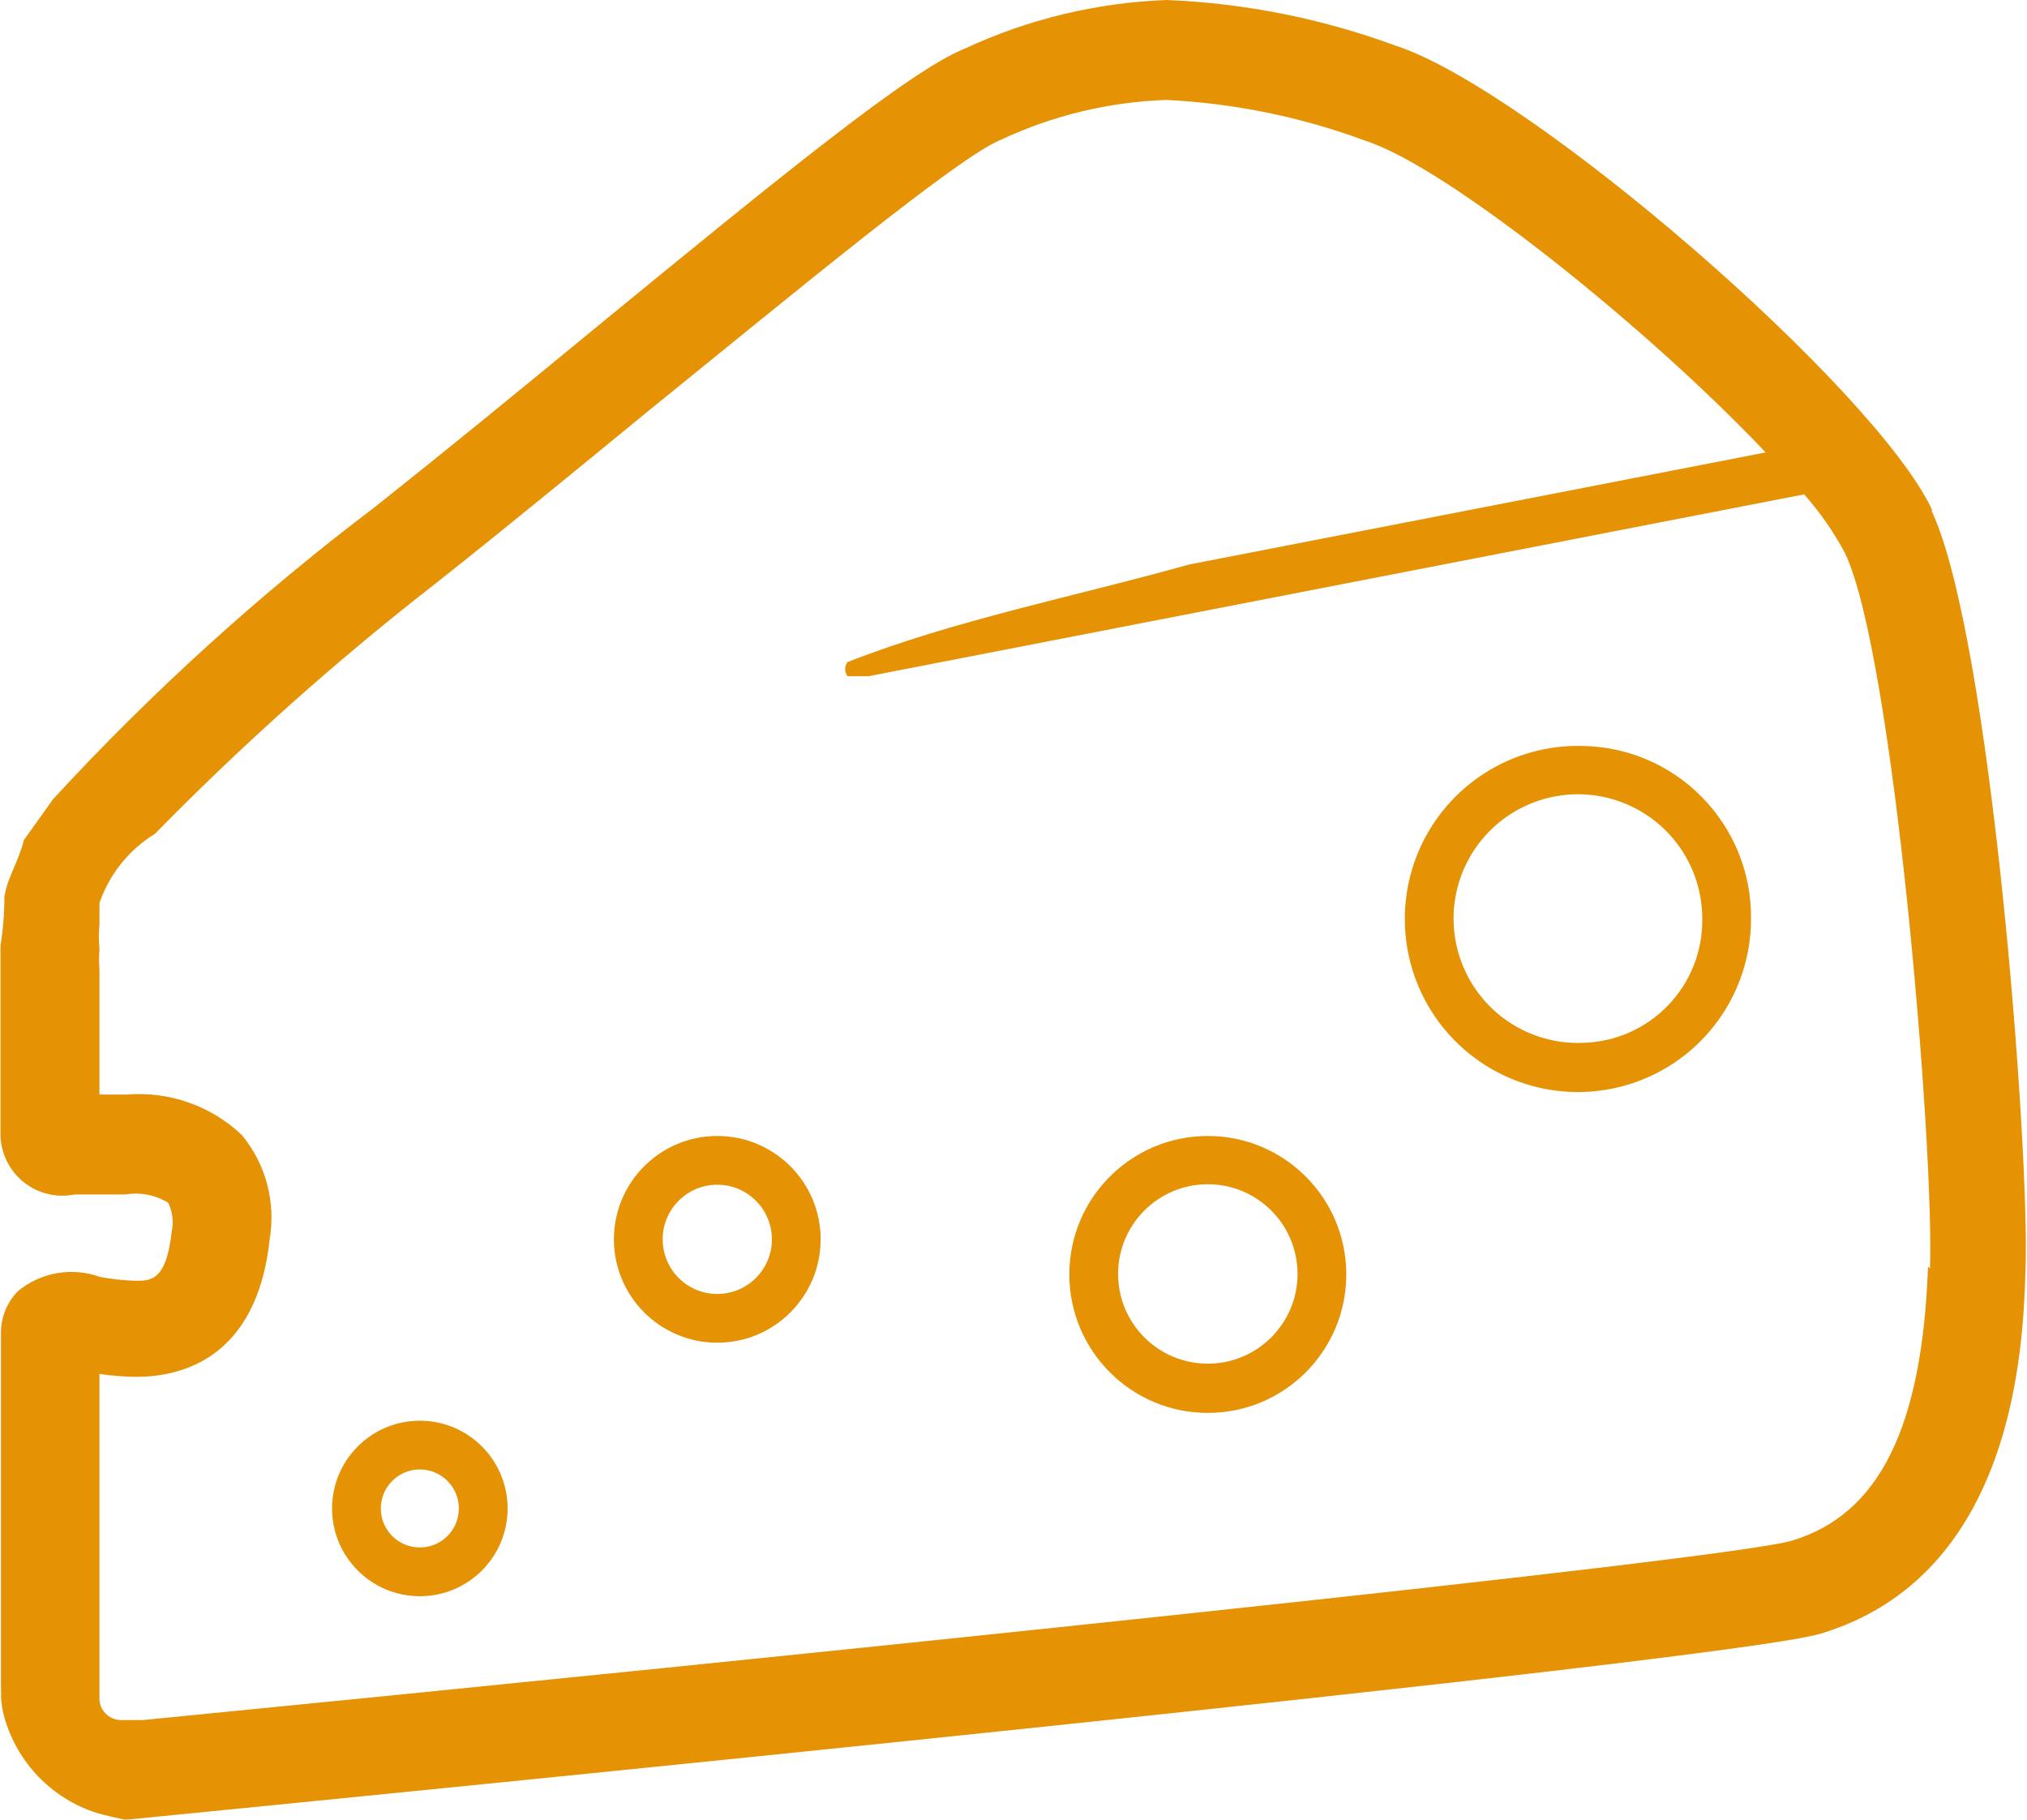
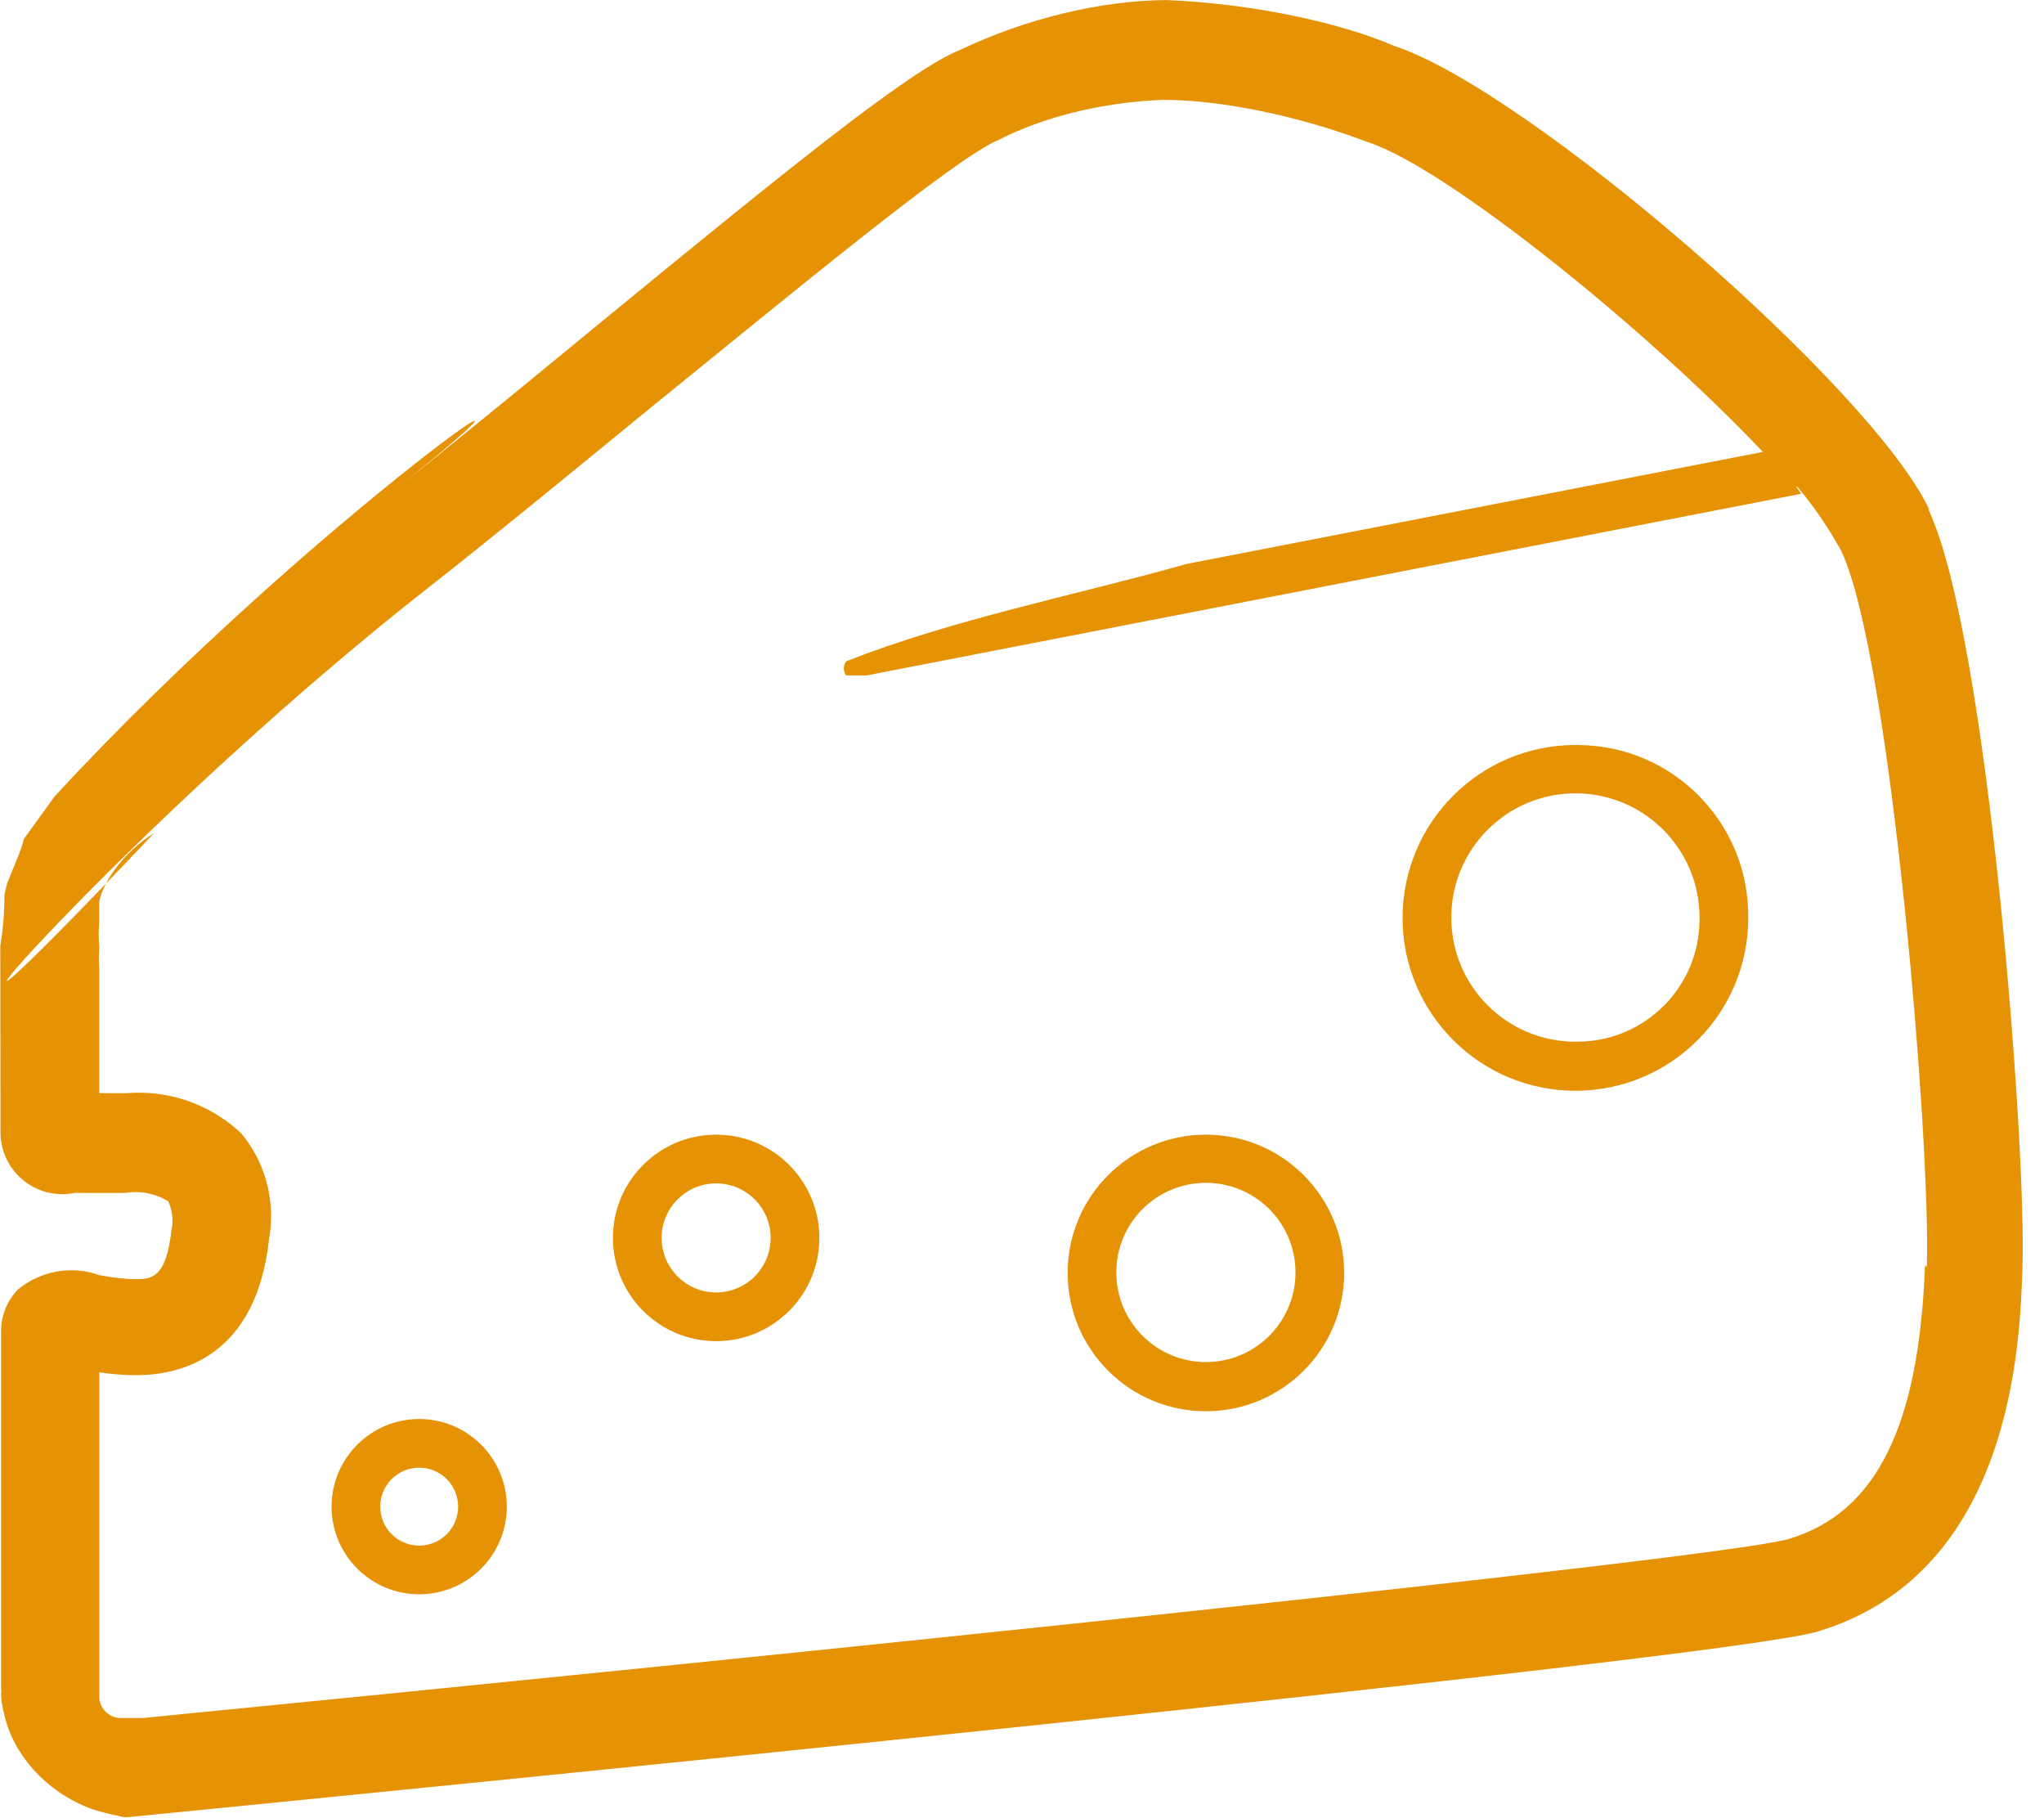
- <svg xmlns="http://www.w3.org/2000/svg" viewBox="0 0 41.57 37.32">
-   <path d="M644.32,402.08c-1.16-2.5-8.26-8.64-11-9.53a15.38,15.38,0,0,0-4.7-.94,10.74,10.74,0,0,0-4.15,1c-1.1.44-3.65,2.51-7.72,5.85-1.48,1.22-3,2.46-4.36,3.54a49.91,49.91,0,0,0-6.61,6l-0.6.84c-0.08.32-.23,0.6-0.34,0.91a2.36,2.36,0,0,0-.06.25,6.13,6.13,0,0,1-.08,1v3.9a1.27,1.27,0,0,0,1.52,1.21l0.49,0,0.55,0a1.28,1.28,0,0,1,.88.17,0.92,0.92,0,0,1,.07.6c-0.11,1-.43,1-0.74,1a4.67,4.67,0,0,1-.73-0.08,1.73,1.73,0,0,0-1.68.29,1.22,1.22,0,0,0-.35.87v7.33a0.44,0.44,0,0,1,0,.12,2.1,2.1,0,0,0,.06.39,2.88,2.88,0,0,0,1.92,2c0.18,0.05.36,0.09,0.54,0.13h0.09c5.07-.5,32.8-3.24,34.7-3.81,4-1.2,4.16-5.91,4.21-7.46,0.09-2.46-.71-13-1.93-15.58m-0.07,15.51c-0.12,3.3-1,5.08-2.79,5.62-1.34.4-20.58,2.38-33.82,3.68l-0.11,0-0.07,0H607.4l-0.09,0h-0.12a0.45,0.45,0,0,1-.46-0.39l0,0v-6.71a5.25,5.25,0,0,0,.76.06c0.91,0,2.47-.37,2.73-2.82a2.66,2.66,0,0,0-.57-2.14,3.07,3.07,0,0,0-2.36-.83h-0.56v-2.55a2.76,2.76,0,0,1,0-.44,2.54,2.54,0,0,1,0-.5v0h0s0,0,0,0,0-.09,0-0.13h0s0-.07,0-0.11v-0.14l0-.06a2.7,2.7,0,0,1,1.14-1.42,57.27,57.27,0,0,1,5.75-5.13c1.38-1.09,2.9-2.34,4.39-3.56,3-2.43,6.33-5.19,7.2-5.54a8.68,8.68,0,0,1,3.4-.82,13.64,13.64,0,0,1,4.09.84c1.7,0.55,5.84,3.89,8.2,6.39l-11.83,2.3c-2.35.66-4.78,1.13-7,2a0.25,0.25,0,0,0,0,.29l0.43,0,19.19-3.73a6.26,6.26,0,0,1,.84,1.21c1,2.11,1.83,12.2,1.74,14.67" transform="translate(-604.69 -391.61)" style="fill:#e59205" />
-   <path d="M637.13,406.91a3.55,3.55,0,1,0,3.47,3.55,3.51,3.51,0,0,0-3.47-3.55m0,6.09a2.55,2.55,0,1,1,2.47-2.55,2.51,2.51,0,0,1-2.47,2.55" transform="translate(-604.69 -391.61)" style="fill:#e59205" />
-   <path d="M629.46,414.91a2.84,2.84,0,1,0,2.84,2.84,2.84,2.84,0,0,0-2.84-2.84m0,4.67a1.84,1.84,0,1,1,1.84-1.84,1.84,1.84,0,0,1-1.84,1.84" transform="translate(-604.69 -391.61)" style="fill:#e59205" />
-   <path d="M619.4,414.91a2.12,2.12,0,1,0,2.12,2.12,2.12,2.12,0,0,0-2.12-2.12m0,3.24a1.12,1.12,0,1,1,1.12-1.12,1.12,1.12,0,0,1-1.12,1.12" transform="translate(-604.69 -391.61)" style="fill:#e59205" />
-   <path d="M613.3,420.75a1.8,1.8,0,1,0,1.8,1.8,1.8,1.8,0,0,0-1.8-1.8m0,2.6a0.8,0.8,0,1,1,.8-0.8,0.8,0.8,0,0,1-.8.8" transform="translate(-604.69 -391.61)" style="fill:#e59205" />
+ <svg xmlns="http://www.w3.org/2000/svg" version="1.1" width="36" height="32" viewBox="0 0 36 32">
+   <path fill="#e59205" d="M33.981 8.977c-0.995-2.144-7.083-7.408-9.432-8.171-0.912-0.393-2.422-0.738-4.003-0.805-1.167 0.008-2.472 0.325-3.641 0.88-0.887 0.353-3.074 2.128-6.564 4.992-1.269 1.046-2.572 2.109-3.738 3.035 4.718-3.75-1.045 0.136-5.641 5.115l-0.541 0.749c-0.069 0.274-0.197 0.514-0.292 0.78 0.038-0.137-0.017 0.029-0.049 0.202-0.002 0.016-0.002 0.020-0.002 0.024 0 0.299-0.025 0.592-0.073 0.877l0.004 3.313c0.017 0.588 0.498 1.059 1.089 1.059 0.076 0 0.15-0.008 0.222-0.023l0.413 0.001h0.472c0.055-0.010 0.118-0.015 0.182-0.015 0.212 0 0.409 0.060 0.577 0.164 0.045 0.098 0.074 0.216 0.074 0.341 0 0.061-0.007 0.12-0.020 0.176-0.093 0.852-0.368 0.852-0.633 0.852-0.153 0.001-0.406-0.025-0.651-0.073-0.124-0.051-0.296-0.083-0.475-0.083-0.358 0-0.686 0.127-0.942 0.338-0.183 0.187-0.298 0.446-0.298 0.731 0 0.004 0 0.009 0 0.013v6.284c0.002 0.015 0.004 0.033 0.004 0.051s-0.001 0.036-0.004 0.053c-0.001 0.060 0.018 0.206 0.054 0.345 0.161 0.741 0.798 1.432 1.626 1.698 0.172 0.048 0.326 0.082 0.481 0.116h0.077c4.347-0.429 28.124-2.778 29.753-3.267 3.43-1.029 3.567-5.068 3.61-6.397 0.077-2.109-0.609-11.147-1.655-13.359zM33.904 22.277c-0.103 2.83-0.857 4.356-2.392 4.819-1.149 0.343-17.646 2.041-28.999 3.155h-0.369c-0.004 0-0.008 0-0.012 0-0.195 0-0.356-0.145-0.382-0.333l-0-0.002v-5.753c0.178 0.030 0.412 0.050 0.65 0.051 0.782 0 2.119-0.317 2.342-2.418 0.021-0.115 0.032-0.248 0.032-0.384 0-0.553-0.197-1.060-0.524-1.455-0.468-0.442-1.105-0.717-1.806-0.717-0.075 0-0.15 0.003-0.224 0.009l-0.471-0.001v-2.186c-0.005-0.056-0.008-0.122-0.008-0.189s0.003-0.132 0.008-0.197c-0.007-0.056-0.011-0.13-0.011-0.206s0.004-0.15 0.011-0.224l-0.001 0.009s0 0 0 0 0-0.077 0-0.111v0s0-0.060 0-0.094v-0.171c0.068-0.369 0.45-0.89 0.968-1.212-5.74 6.066-0.98 0.231 4.833-4.323 1.291-1.016 2.594-2.087 3.871-3.133 2.572-2.084 5.428-4.45 6.174-4.75 0.733-0.379 1.787-0.664 2.903-0.703 0.993 0.003 2.348 0.27 3.6 0.747 1.377 0.445 4.927 3.309 6.951 5.452l-10.144 1.972c-2.015 0.566-4.099 0.969-6.002 1.715-0.025 0.035-0.040 0.078-0.040 0.124s0.015 0.090 0.040 0.125l0.368-0.001 16.454-3.198c-0.316-0.425 0.288 0.235 0.706 1.009 0.871 1.838 1.583 10.489 1.506 12.607z" />
+   <path fill="#e59205" d="M27.816 13.119c-0.020-0.001-0.044-0.001-0.069-0.001-1.681 0-3.044 1.363-3.044 3.044s1.363 3.044 3.044 3.044c1.681 0 3.044-1.362 3.044-3.043 0-0.010 0-0.022 0-0.035 0-1.65-1.328-2.99-2.974-3.009zM27.816 18.341c-0.020 0.001-0.044 0.001-0.069 0.001-1.208 0-2.186-0.979-2.186-2.186s0.979-2.187 2.186-2.187c1.207 0 2.186 0.978 2.186 2.185 0 0.010 0 0.022 0 0.035 0 1.177-0.944 2.133-2.116 2.152z" />
+   <path fill="#e59205" d="M21.239 19.979c-1.345 0-2.435 1.090-2.435 2.435s1.090 2.435 2.435 2.435c1.345 0 2.435-1.090 2.435-2.435 0 0 0 0 0 0 0-1.345-1.090-2.435-2.435-2.435 0 0 0 0 0 0zM21.239 23.983c-0.871 0-1.578-0.706-1.578-1.578s0.706-1.578 1.578-1.578c0.871 0 1.578 0.706 1.578 1.578 0 0 0 0 0 0 0 0.871-0.706 1.578-1.578 1.578 0 0 0 0 0 0z" />
+   <path fill="#e59205" d="M12.613 19.979c-1.004 0-1.818 0.814-1.818 1.818s0.814 1.818 1.818 1.818c1.004 0 1.818-0.814 1.818-1.818s-0.814-1.818-1.818-1.818c0 0 0 0 0 0zM12.613 22.757c-0.53 0-0.96-0.43-0.96-0.96s0.43-0.96 0.96-0.96c0.53 0 0.96 0.43 0.96 0.96s-0.43 0.96-0.96 0.96c0 0 0 0 0 0z" />
+   <path fill="#e59205" d="M7.383 24.986c0 0 0 0 0 0-0.852 0-1.543 0.691-1.543 1.543s0.691 1.543 1.543 1.543c0.852 0 1.543-0.691 1.543-1.543s-0.691-1.543-1.543-1.543zM7.383 27.215c0 0 0 0 0 0-0.379 0-0.686-0.307-0.686-0.686s0.307-0.686 0.686-0.686c0.379 0 0.686 0.307 0.686 0.686s-0.307 0.686-0.686 0.686z" />
</svg>
